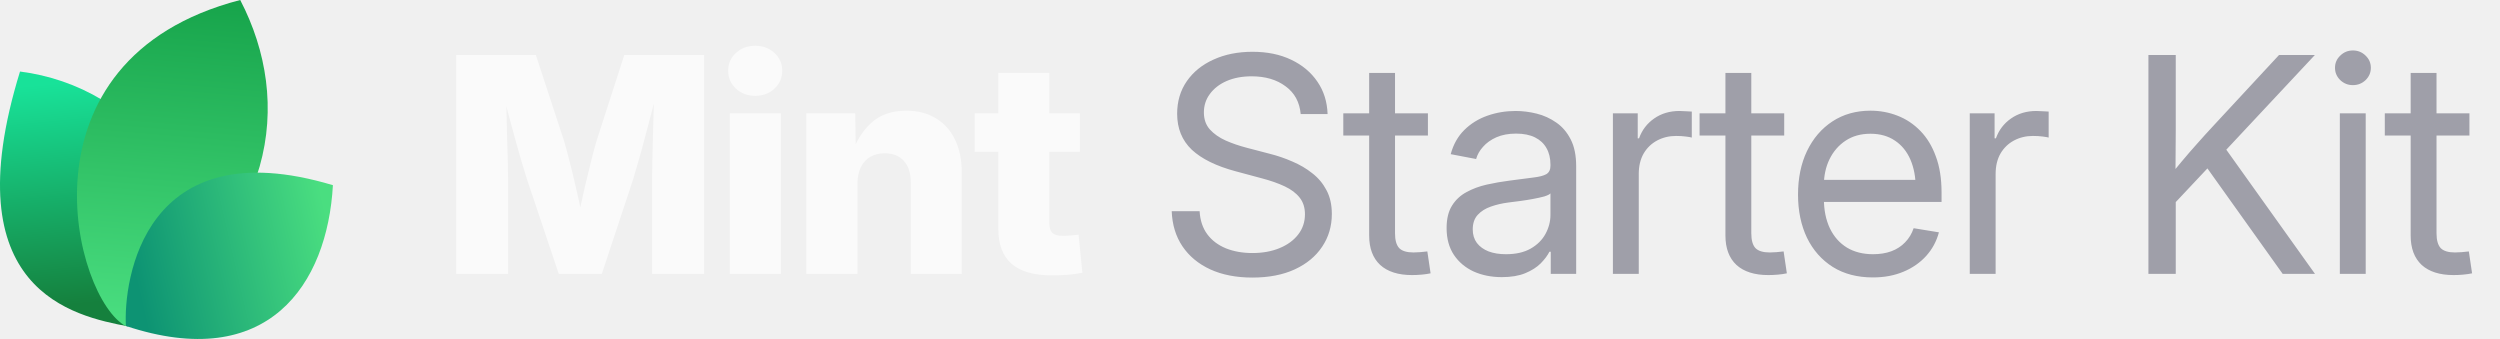
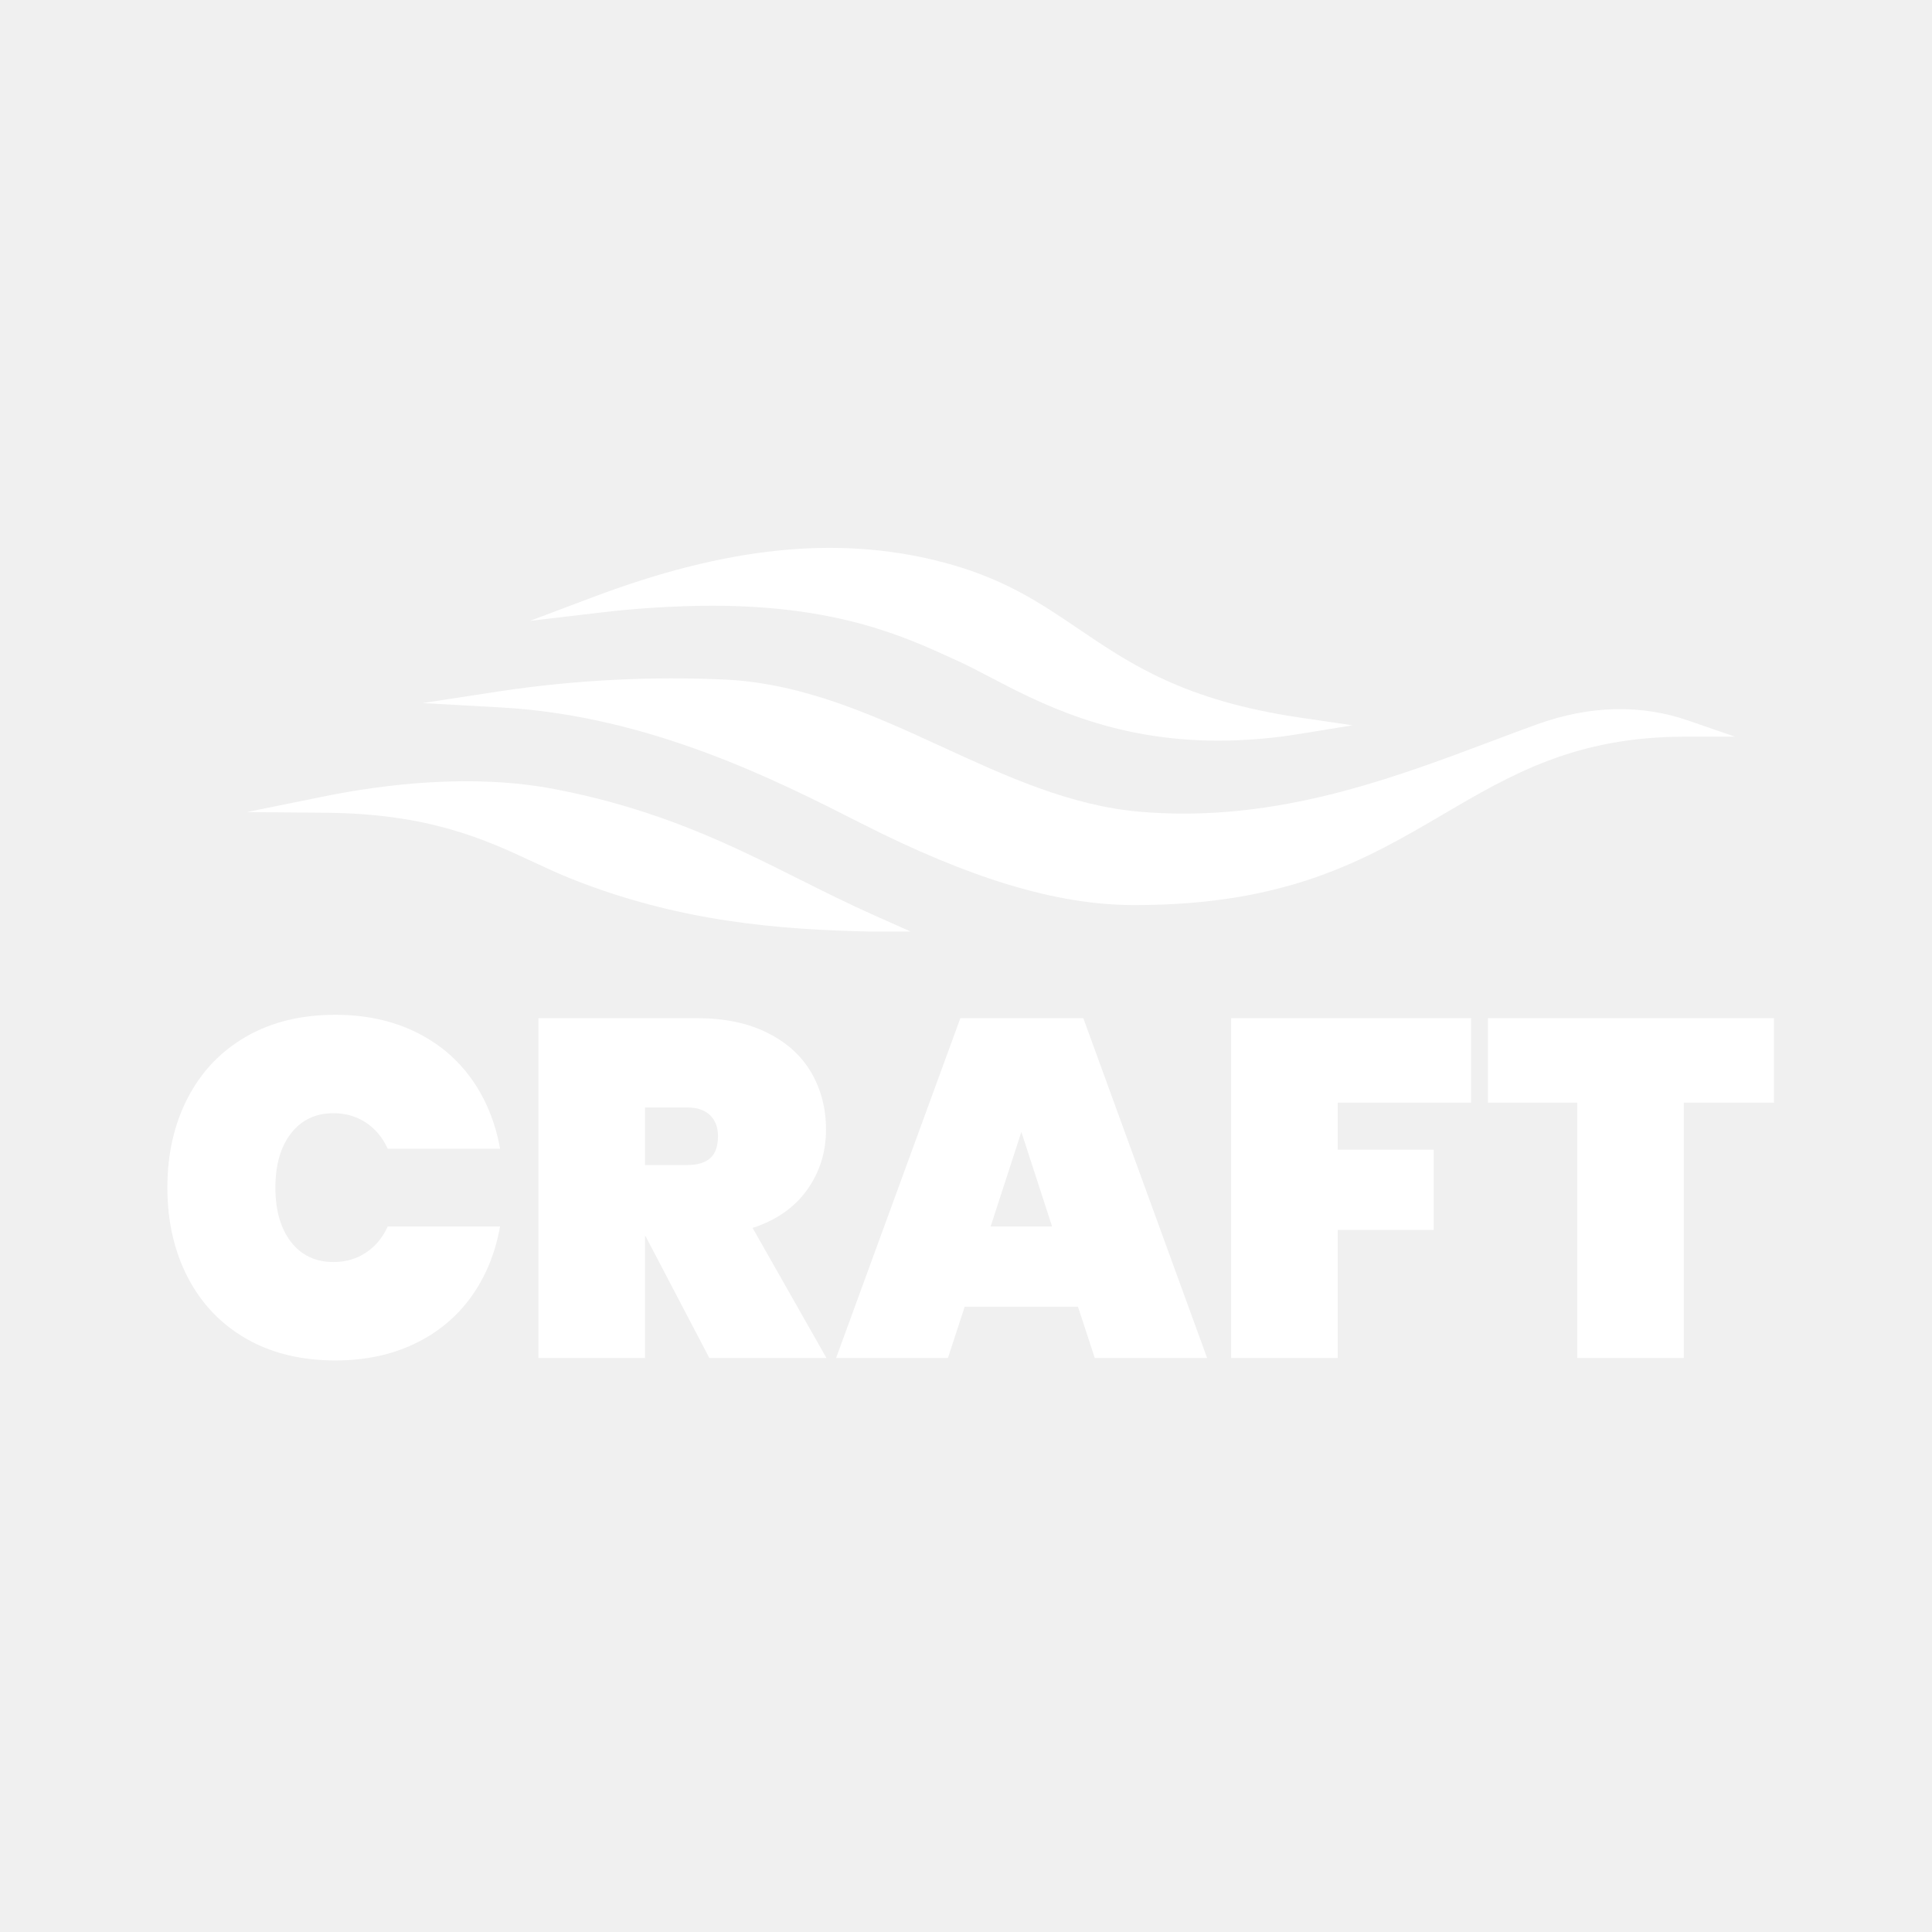
- <svg xmlns="http://www.w3.org/2000/svg" width="177" height="24" viewBox="0 0 177 24" fill="none">
-   <path d="M9.061 23.108C5.268 22.377 -3.391 20.627 1.417 5.064C9.634 6.099 16.973 14.064 9.061 23.108Z" fill="url(#paint0_linear_17557_2145)" />
-   <path d="M8.919 23.094C5.276 21.222 0.784 4.209 17.007 0C20.757 7.193 19.621 16.545 8.919 23.094Z" fill="url(#paint1_linear_17557_2145)" />
-   <path d="M8.914 23.079C8.735 19.882 10.159 9.085 23.57 13.111C23.181 20.123 18.984 26.418 8.914 23.079Z" fill="url(#paint2_linear_17557_2145)" />
-   <path d="M32.301 19.392V3.894H37.938L39.925 9.948C40.036 10.315 40.164 10.787 40.31 11.362C40.462 11.938 40.611 12.552 40.757 13.204C40.91 13.855 41.048 14.483 41.173 15.086C41.305 15.682 41.412 16.192 41.495 16.615H40.695C40.771 16.192 40.871 15.682 40.996 15.086C41.128 14.49 41.267 13.866 41.412 13.214C41.565 12.562 41.714 11.948 41.86 11.373C42.005 10.79 42.133 10.315 42.244 9.948L44.2 3.894H49.848V19.392H46.166V12.704C46.166 12.357 46.173 11.917 46.187 11.383C46.2 10.849 46.214 10.27 46.228 9.646C46.249 9.022 46.266 8.391 46.28 7.753C46.301 7.115 46.311 6.519 46.311 5.964H46.623C46.485 6.561 46.332 7.181 46.166 7.826C45.999 8.471 45.833 9.102 45.666 9.719C45.507 10.336 45.351 10.901 45.198 11.414C45.053 11.928 44.928 12.357 44.824 12.704L42.608 19.392H39.561L37.314 12.704C37.203 12.357 37.072 11.928 36.919 11.414C36.773 10.901 36.614 10.34 36.441 9.729C36.274 9.112 36.104 8.481 35.931 7.836C35.764 7.192 35.608 6.567 35.463 5.964H35.827C35.834 6.512 35.844 7.105 35.858 7.743C35.872 8.374 35.886 9.005 35.9 9.636C35.92 10.26 35.938 10.839 35.952 11.373C35.965 11.907 35.972 12.351 35.972 12.704V19.392H32.301ZM51.668 19.392V8.024H55.288V19.392H51.668ZM53.468 6.786C52.927 6.786 52.473 6.616 52.105 6.276C51.738 5.93 51.554 5.507 51.554 5.007C51.554 4.508 51.738 4.088 52.105 3.749C52.473 3.409 52.927 3.239 53.468 3.239C54.009 3.239 54.463 3.409 54.83 3.749C55.198 4.082 55.382 4.501 55.382 5.007C55.382 5.507 55.198 5.93 54.83 6.276C54.463 6.616 54.009 6.786 53.468 6.786ZM60.708 13.027V19.392H57.088V8.024H60.551L60.593 10.967H60.281C60.593 10.024 61.061 9.268 61.685 8.7C62.309 8.124 63.138 7.836 64.171 7.836C64.975 7.836 65.672 8.017 66.262 8.377C66.851 8.731 67.302 9.234 67.614 9.885C67.933 10.537 68.092 11.307 68.092 12.194V19.392H64.483V12.912C64.483 12.26 64.32 11.754 63.994 11.394C63.675 11.033 63.221 10.853 62.632 10.853C62.25 10.853 61.914 10.936 61.623 11.102C61.332 11.269 61.106 11.515 60.947 11.841C60.787 12.16 60.708 12.555 60.708 13.027ZM76.456 8.024V10.749H69.008V8.024H76.456ZM70.683 5.163H74.292V15.783C74.292 16.102 74.361 16.334 74.5 16.48C74.646 16.625 74.899 16.698 75.259 16.698C75.405 16.698 75.596 16.688 75.831 16.667C76.074 16.646 76.251 16.629 76.362 16.615L76.632 19.309C76.313 19.378 75.963 19.427 75.582 19.455C75.207 19.482 74.836 19.496 74.469 19.496C73.2 19.496 72.25 19.222 71.619 18.674C70.995 18.127 70.683 17.308 70.683 16.22V5.163Z" fill="#FAFAFA" />
-   <path d="M88.667 19.652C87.523 19.652 86.528 19.458 85.682 19.07C84.843 18.681 84.188 18.137 83.716 17.437C83.245 16.736 82.992 15.908 82.957 14.951H84.933C84.968 15.596 85.148 16.14 85.474 16.584C85.8 17.021 86.24 17.354 86.795 17.582C87.35 17.804 87.974 17.915 88.667 17.915C89.388 17.915 90.026 17.801 90.581 17.572C91.143 17.343 91.583 17.024 91.902 16.615C92.228 16.199 92.391 15.717 92.391 15.169C92.391 14.698 92.266 14.306 92.017 13.994C91.767 13.675 91.413 13.408 90.956 13.193C90.498 12.978 89.954 12.787 89.323 12.621L87.502 12.132C86.123 11.765 85.082 11.255 84.382 10.603C83.689 9.944 83.342 9.095 83.342 8.055C83.342 7.174 83.571 6.404 84.028 5.746C84.486 5.087 85.117 4.577 85.921 4.217C86.726 3.849 87.645 3.666 88.678 3.666C89.718 3.666 90.63 3.853 91.413 4.227C92.204 4.602 92.824 5.122 93.275 5.787C93.726 6.446 93.965 7.209 93.993 8.076H92.089C92.013 7.23 91.656 6.574 91.018 6.11C90.387 5.638 89.586 5.403 88.615 5.403C87.95 5.403 87.36 5.513 86.847 5.735C86.341 5.957 85.946 6.262 85.661 6.651C85.377 7.032 85.235 7.469 85.235 7.961C85.235 8.447 85.377 8.849 85.661 9.168C85.946 9.48 86.317 9.74 86.774 9.948C87.232 10.149 87.724 10.319 88.251 10.457L89.884 10.884C90.439 11.023 90.977 11.206 91.496 11.435C92.023 11.657 92.495 11.934 92.911 12.267C93.334 12.593 93.67 12.995 93.92 13.474C94.17 13.945 94.294 14.504 94.294 15.149C94.294 16.015 94.066 16.788 93.608 17.468C93.157 18.148 92.512 18.681 91.673 19.07C90.834 19.458 89.832 19.652 88.667 19.652ZM101.097 8.024V9.594H95.106V8.024H101.097ZM96.937 5.163H98.767V16.521C98.767 17 98.865 17.347 99.059 17.562C99.26 17.77 99.6 17.874 100.078 17.874C100.21 17.874 100.366 17.867 100.546 17.853C100.733 17.832 100.903 17.815 101.056 17.801L101.285 19.351C101.097 19.392 100.886 19.423 100.65 19.444C100.414 19.465 100.189 19.475 99.974 19.475C98.996 19.475 98.244 19.236 97.717 18.758C97.197 18.272 96.937 17.579 96.937 16.677V5.163ZM106.33 19.621C105.595 19.621 104.932 19.489 104.343 19.226C103.754 18.955 103.285 18.564 102.939 18.05C102.592 17.53 102.419 16.896 102.419 16.147C102.419 15.495 102.547 14.965 102.804 14.556C103.06 14.146 103.403 13.828 103.833 13.599C104.263 13.363 104.742 13.186 105.269 13.068C105.796 12.95 106.333 12.857 106.881 12.787C107.574 12.69 108.132 12.617 108.555 12.569C108.978 12.52 109.287 12.441 109.481 12.33C109.675 12.212 109.772 12.014 109.772 11.737V11.654C109.772 11.203 109.679 10.815 109.492 10.489C109.311 10.163 109.041 9.91 108.68 9.729C108.32 9.549 107.872 9.459 107.338 9.459C106.805 9.459 106.34 9.546 105.945 9.719C105.556 9.892 105.241 10.118 104.998 10.395C104.755 10.665 104.593 10.953 104.509 11.258L102.71 10.915C102.897 10.222 103.22 9.65 103.677 9.199C104.135 8.748 104.679 8.412 105.31 8.19C105.941 7.968 106.607 7.857 107.307 7.857C107.8 7.857 108.295 7.92 108.795 8.044C109.301 8.169 109.765 8.381 110.188 8.679C110.611 8.97 110.951 9.369 111.208 9.875C111.464 10.374 111.593 11.005 111.593 11.768V19.392H109.793V17.822H109.7C109.568 18.085 109.363 18.359 109.086 18.643C108.809 18.921 108.444 19.153 107.994 19.34C107.543 19.527 106.988 19.621 106.33 19.621ZM106.621 17.998C107.321 17.998 107.904 17.867 108.368 17.603C108.84 17.333 109.19 16.986 109.419 16.563C109.654 16.133 109.772 15.682 109.772 15.211V13.692C109.703 13.769 109.554 13.841 109.325 13.911C109.096 13.973 108.829 14.032 108.524 14.088C108.226 14.143 107.921 14.192 107.609 14.233C107.304 14.275 107.033 14.309 106.798 14.337C106.354 14.393 105.938 14.49 105.549 14.628C105.168 14.76 104.86 14.954 104.624 15.211C104.388 15.467 104.27 15.811 104.27 16.241C104.27 16.615 104.367 16.934 104.561 17.198C104.762 17.461 105.04 17.662 105.393 17.801C105.747 17.933 106.156 17.998 106.621 17.998ZM114.193 19.392V8.024H115.951V9.792H116.045C116.253 9.209 116.61 8.741 117.116 8.388C117.622 8.034 118.219 7.857 118.905 7.857C119.058 7.857 119.217 7.864 119.384 7.878C119.55 7.885 119.682 7.892 119.779 7.899V9.74C119.716 9.719 119.578 9.695 119.363 9.667C119.155 9.639 118.922 9.625 118.666 9.625C118.174 9.625 117.726 9.733 117.324 9.948C116.922 10.163 116.603 10.471 116.367 10.874C116.138 11.276 116.024 11.758 116.024 12.319V19.392H114.193ZM126.322 8.024V9.594H120.33V8.024H126.322ZM122.161 5.163H123.992V16.521C123.992 17 124.089 17.347 124.283 17.562C124.484 17.77 124.824 17.874 125.302 17.874C125.434 17.874 125.59 17.867 125.77 17.853C125.958 17.832 126.127 17.815 126.28 17.801L126.509 19.351C126.322 19.392 126.11 19.423 125.874 19.444C125.639 19.465 125.413 19.475 125.198 19.475C124.221 19.475 123.468 19.236 122.941 18.758C122.421 18.272 122.161 17.579 122.161 16.677V5.163ZM132.604 19.642C131.502 19.642 130.555 19.396 129.765 18.903C128.974 18.404 128.364 17.714 127.934 16.834C127.511 15.946 127.3 14.927 127.3 13.775C127.3 12.611 127.511 11.584 127.934 10.697C128.364 9.802 128.964 9.102 129.734 8.596C130.51 8.089 131.408 7.836 132.428 7.836C133.1 7.836 133.738 7.954 134.341 8.19C134.952 8.426 135.489 8.783 135.954 9.261C136.425 9.74 136.793 10.343 137.056 11.071C137.327 11.792 137.462 12.645 137.462 13.63V14.296H128.433V12.735H136.463L135.631 13.297C135.631 12.541 135.506 11.876 135.257 11.3C135.007 10.725 134.643 10.277 134.165 9.958C133.686 9.632 133.107 9.469 132.428 9.469C131.748 9.469 131.162 9.632 130.67 9.958C130.177 10.284 129.796 10.725 129.526 11.279C129.262 11.827 129.13 12.441 129.13 13.12V14.046C129.13 14.864 129.273 15.572 129.557 16.168C129.841 16.757 130.243 17.211 130.763 17.53C131.283 17.842 131.901 17.998 132.615 17.998C133.093 17.998 133.523 17.929 133.905 17.79C134.293 17.645 134.619 17.433 134.882 17.156C135.153 16.879 135.354 16.546 135.486 16.157L137.275 16.449C137.108 17.08 136.81 17.634 136.38 18.113C135.95 18.591 135.413 18.966 134.768 19.236C134.123 19.507 133.402 19.642 132.604 19.642ZM139.459 19.392V8.024H141.217V9.792H141.311C141.519 9.209 141.876 8.741 142.382 8.388C142.888 8.034 143.485 7.857 144.171 7.857C144.324 7.857 144.483 7.864 144.649 7.878C144.816 7.885 144.948 7.892 145.045 7.899V9.74C144.982 9.719 144.844 9.695 144.629 9.667C144.421 9.639 144.188 9.625 143.932 9.625C143.439 9.625 142.992 9.733 142.59 9.948C142.188 10.163 141.869 10.471 141.633 10.874C141.404 11.276 141.29 11.758 141.29 12.319V19.392H139.459ZM153.429 14.961V12.715C153.783 12.257 154.136 11.82 154.49 11.404C154.844 10.981 155.204 10.565 155.572 10.156C155.939 9.74 156.314 9.327 156.695 8.918L161.355 3.894H163.893L157.277 10.967H157.184L153.429 14.961ZM152.108 19.392V3.894H154.043V9.241L154.022 12.559L154.043 13.505V19.392H152.108ZM161.615 19.392L155.967 11.477L157.173 9.969L163.903 19.392H161.615ZM165.661 19.392V8.024H167.492V19.392H165.661ZM166.587 6.027C166.24 6.027 165.942 5.909 165.692 5.673C165.443 5.43 165.318 5.139 165.318 4.799C165.318 4.459 165.443 4.172 165.692 3.936C165.942 3.693 166.24 3.572 166.587 3.572C166.934 3.572 167.232 3.693 167.482 3.936C167.731 4.172 167.856 4.459 167.856 4.799C167.856 5.139 167.731 5.43 167.482 5.673C167.232 5.909 166.934 6.027 166.587 6.027ZM174.836 8.024V9.594H168.844V8.024H174.836ZM170.675 5.163H172.506V16.521C172.506 17 172.603 17.347 172.797 17.562C172.998 17.77 173.338 17.874 173.816 17.874C173.948 17.874 174.104 17.867 174.284 17.853C174.472 17.832 174.641 17.815 174.794 17.801L175.023 19.351C174.836 19.392 174.624 19.423 174.388 19.444C174.153 19.465 173.927 19.475 173.712 19.475C172.735 19.475 171.982 19.236 171.455 18.758C170.935 18.272 170.675 17.579 170.675 16.677V5.163Z" fill="#9F9FA9" />
+ <svg xmlns="http://www.w3.org/2000/svg" width="512" zoomAndPan="magnify" viewBox="0 0 384 384" height="512" preserveAspectRatio="xMidYMid meet" version="1.0">
  <defs>
-     <linearGradient id="paint0_linear_17557_2145" x1="3.776" y1="5.916" x2="5.232" y2="21.559" gradientUnits="userSpaceOnUse">
-       <stop stop-color="#18E299" />
-       <stop offset="1" stop-color="#15803D" />
-     </linearGradient>
-     <linearGradient id="paint1_linear_17557_2145" x1="12.171" y1="-0.718" x2="10.19" y2="22.983" gradientUnits="userSpaceOnUse">
-       <stop stop-color="#16A34A" />
-       <stop offset="1" stop-color="#4ADE80" />
-     </linearGradient>
-     <linearGradient id="paint2_linear_17557_2145" x1="23.133" y1="15.353" x2="9.338" y2="18.52" gradientUnits="userSpaceOnUse">
-       <stop stop-color="#4ADE80" />
-       <stop offset="1" stop-color="#0D9373" />
-     </linearGradient>
+     <g />
+     <clipPath id="6c9f89dc36">
+       <rect x="0" width="335" y="0" height="136" />
+     </clipPath>
+     <clipPath id="950a6c8787">
+       <path d="M 49 155 L 182 155 L 182 185.152 L 49 185.152 Z M 49 155 " clip-rule="nonzero" />
+     </clipPath>
  </defs>
+   <g transform="matrix(1, 0, 0, 1, 30, 174)">
+     <g clip-path="url(#6c9f89dc36)">
+       <g fill="#ffffff" fill-opacity="1">
+         <g transform="translate(0.410086, 95.91594)">
+           <g>
+             <path d="M 2.859 -33.875 C 2.859 -40.551 4.207 -46.492 6.906 -51.703 C 9.613 -56.922 13.477 -60.977 18.5 -63.875 C 23.531 -66.77 29.445 -68.219 36.25 -68.219 C 42.102 -68.219 47.332 -67.117 51.938 -64.922 C 56.551 -62.723 60.305 -59.617 63.203 -55.609 C 66.098 -51.609 68.023 -46.938 68.984 -41.594 L 46.656 -41.594 C 45.633 -43.82 44.188 -45.555 42.312 -46.797 C 40.438 -48.035 38.289 -48.656 35.875 -48.656 C 32.312 -48.656 29.492 -47.316 27.422 -44.641 C 25.359 -41.973 24.328 -38.383 24.328 -33.875 C 24.328 -29.352 25.359 -25.754 27.422 -23.078 C 29.492 -20.41 32.312 -19.078 35.875 -19.078 C 38.289 -19.078 40.438 -19.695 42.312 -20.938 C 44.188 -22.176 45.633 -23.91 46.656 -26.141 L 68.984 -26.141 C 68.023 -20.797 66.098 -16.117 63.203 -12.109 C 60.305 -8.109 56.551 -5.008 51.938 -2.812 C 47.332 -0.613 42.102 0.484 36.25 0.484 C 29.445 0.484 23.531 -0.961 18.5 -3.859 C 13.477 -6.754 9.613 -10.812 6.906 -16.031 C 4.207 -21.25 2.859 -27.195 2.859 -33.875 Z M 2.859 -33.875 " />
+           </g>
+         </g>
+       </g>
+       <g fill="#ffffff" fill-opacity="1">
+         <g transform="translate(72.25223, 95.91594)">
+           <g>
+             <path d="M 38.734 0 L 26.047 -24.234 L 25.953 -24.234 L 25.953 0 L 4.766 0 L 4.766 -67.547 L 36.25 -67.547 C 41.719 -67.547 46.391 -66.578 50.266 -64.641 C 54.148 -62.703 57.062 -60.062 59 -56.719 C 60.945 -53.375 61.922 -49.602 61.922 -45.406 C 61.922 -40.895 60.66 -36.891 58.141 -33.391 C 55.629 -29.891 52.023 -27.379 47.328 -25.859 L 62.016 0 Z M 25.953 -38.359 L 34.344 -38.359 C 36.383 -38.359 37.91 -38.816 38.922 -39.734 C 39.941 -40.66 40.453 -42.109 40.453 -44.078 C 40.453 -45.859 39.926 -47.254 38.875 -48.266 C 37.82 -49.285 36.312 -49.797 34.344 -49.797 L 25.953 -49.797 Z M 25.953 -38.359 " />
+           </g>
+         </g>
+       </g>
+       <g fill="#ffffff" fill-opacity="1">
+         <g transform="translate(136.1756, 95.91594)">
+           <g>
+             <path d="M 48.078 -10.203 L 25.562 -10.203 L 22.234 0 L 0 0 L 24.703 -67.547 L 49.141 -67.547 L 73.75 0 L 51.422 0 Z M 42.938 -26.141 L 36.828 -44.938 L 30.719 -26.141 Z M 42.938 -26.141 " />
+           </g>
+         </g>
+       </g>
+       <g fill="#ffffff" fill-opacity="1">
+         <g transform="translate(209.9259, 95.91594)">
+           <g>
+             <path d="M 52.469 -67.547 L 52.469 -50.75 L 25.953 -50.75 L 25.953 -41.406 L 45.031 -41.406 L 45.031 -25.469 L 25.953 -25.469 L 25.953 0 L 4.766 0 L 4.766 -67.547 Z M 52.469 -67.547 " />
+           </g>
+         </g>
+       </g>
+       <g fill="#ffffff" fill-opacity="1">
+         <g transform="translate(264.7855, 95.91594)">
+           <g>
+             <path d="M 57.812 -67.547 L 57.812 -50.75 L 39.875 -50.75 L 39.875 0 L 18.703 0 L 18.703 -50.75 L 0.953 -50.75 L 0.953 -67.547 Z M 57.812 -67.547 " />
+           </g>
+         </g>
+       </g>
+     </g>
+   </g>
+   <path fill="#ffffff" d="M 335.629 143.238 C 326.105 139.945 315.953 140.199 305.453 143.984 C 302.535 145.035 299.602 146.141 296.492 147.312 L 296.352 147.363 C 278.484 154.086 258.23 161.707 235.285 161.711 C 232.375 161.711 229.445 161.586 226.566 161.34 C 212.766 160.168 199.891 154.25 187.43 148.523 C 174.027 142.363 160.172 135.992 144.652 135.094 C 129.539 134.379 114.504 135.133 99.539 137.363 L 84.023 139.738 L 99.695 140.617 C 129.121 142.27 154.375 155.105 171.09 163.605 C 192.832 174.66 210.004 179.836 225.125 179.887 C 225.316 179.887 225.504 179.887 225.695 179.887 C 256.078 179.887 271.691 170.734 286.836 161.855 C 300.371 153.918 313.156 146.422 334.91 146.422 L 344.848 146.426 Z M 335.629 143.238 " fill-opacity="1" fill-rule="nonzero" />
+   <path fill="#ffffff" d="M 141.434 120.391 C 166.395 120.391 179.715 126.488 189.438 130.941 L 190.605 131.473 C 192.395 132.289 194.324 133.301 196.562 134.473 C 206.633 139.75 220.871 147.215 242.184 147.215 C 247.617 147.199 253.016 146.746 258.375 145.859 L 268.824 144.16 L 258.352 142.621 C 235.383 139.246 224.719 132.016 214.402 125.023 C 206.551 119.703 199.137 114.676 186.469 111.512 C 166.145 106.43 144.355 108.703 117.902 118.668 L 105.336 123.402 L 118.672 121.828 C 126.23 120.906 133.82 120.426 141.434 120.391 Z M 190.125 129.453 Z M 190.125 129.453 " fill-opacity="1" fill-rule="nonzero" />
+   <g clip-path="url(#950a6c8787)">
+     <path fill="#ffffff" d="M 158.859 174.754 C 145.191 167.914 131.059 160.84 110.219 156.84 C 93.809 153.691 76.238 155.895 64.391 158.297 L 49.059 161.406 L 64.699 161.539 C 85.383 161.719 96.406 166.852 106.145 171.387 C 108.582 172.52 110.883 173.594 113.238 174.539 C 134.855 183.227 154.871 184.777 173.281 185.164 L 181.41 185.332 L 173.98 182.027 C 168.703 179.68 163.699 177.176 158.859 174.754 Z M 158.859 174.754 " fill-opacity="1" fill-rule="nonzero" />
+   </g>
</svg>
